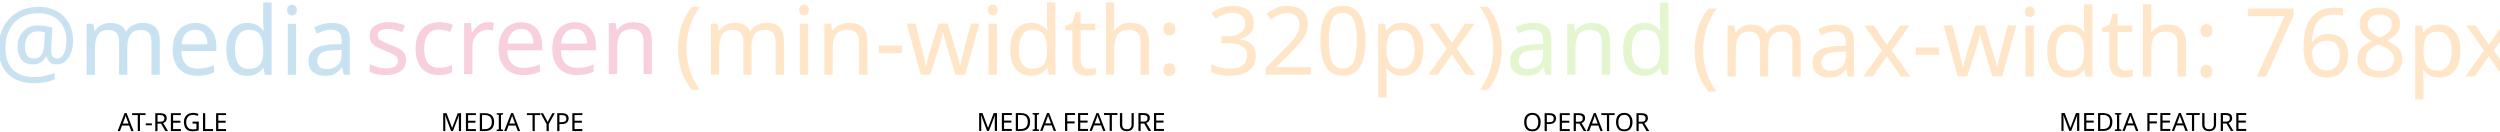
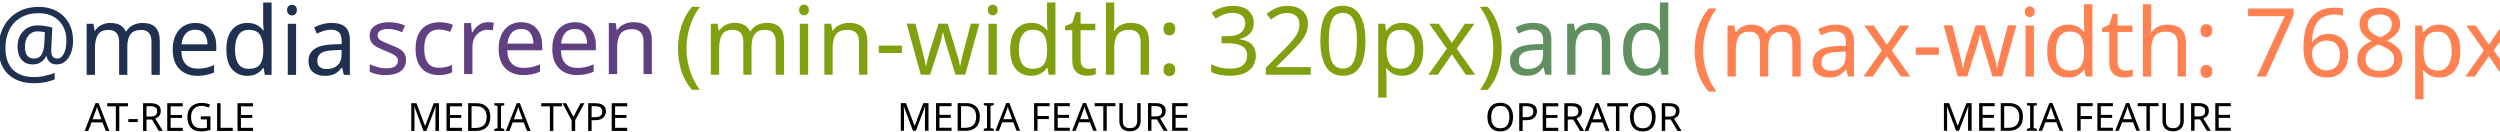
<svg xmlns="http://www.w3.org/2000/svg" xmlns:xlink="http://www.w3.org/1999/xlink" width="352.309mm" height="18.494mm" viewBox="0 0 352.309 18.494" version="1.1" id="svg52538" xml:space="preserve">
  <defs id="defs52535">
    <linearGradient id="linearGradient6621">
      <stop style="stop-color:#000000;stop-opacity:1;" offset="0" id="stop6617" />
      <stop style="stop-color:#000000;stop-opacity:0;" offset="1" id="stop6619" />
    </linearGradient>
    <linearGradient xlink:href="#linearGradient6621" id="linearGradient6623" x1="146.36" y1="-50.683" x2="166.508" y2="-50.683" gradientUnits="userSpaceOnUse" />
  </defs>
  <g id="layer1" transform="translate(66.54811,56.51479)">
-     <text xml:space="preserve" style="font-size:13.406px;line-height:1.25;font-family:Bahnschrift;-inkscape-font-specification:Bahnschrift;fill:#c8e2f1;fill-opacity:1;stroke-width:0.265" x="-67.53" y="-45.971" id="text4797">
-       <tspan id="tspan4795" style="font-size:13.406px;fill:#c8e2f1;fill-opacity:1;stroke-width:0.265" x="-67.53" y="-45.971">@media</tspan>
+     <text xml:space="preserve" style="font-size:13.406px;line-height:1.25;font-family:Bahnschrift;-inkscape-font-specification:Bahnschrift;fill:#203050;fill-opacity:1;stroke-width:0.265" x="-67.53" y="-45.971" id="text4797">
+       <tspan id="tspan4795" style="font-size:13.406px;fill:#203050;fill-opacity:1;stroke-width:0.265" x="-67.53" y="-45.971">@media</tspan>
    </text>
-     <text xml:space="preserve" style="font-size:13.406px;line-height:1.25;font-family:Bahnschrift;-inkscape-font-specification:Bahnschrift;fill:#f8cfdd;fill-opacity:1;stroke-width:0.265" x="-15.139" y="-46.077" id="text4797-0">
-       <tspan id="tspan4795-3" style="font-size:13.406px;fill:#f8cfdd;fill-opacity:1;stroke-width:0.265" x="-15.139" y="-46.077">screen</tspan>
+     <text xml:space="preserve" style="font-size:13.406px;line-height:1.25;font-family:Bahnschrift;-inkscape-font-specification:Bahnschrift;fill:#604080;fill-opacity:1;stroke-width:0.265" x="-15.139" y="-46.077" id="text4797-0">
+       <tspan id="tspan4795-3" style="font-size:13.406px;fill:#604080;fill-opacity:1;stroke-width:0.265" x="-15.139" y="-46.077">screen</tspan>
    </text>
-     <text xml:space="preserve" style="font-size:13.406px;line-height:1.25;font-family:Bahnschrift;-inkscape-font-specification:Bahnschrift;fill:#ffe6c8;fill-opacity:1;stroke-width:0.265" x="28.466" y="-45.983" id="text4797-0-8">
-       <tspan id="tspan4795-3-8" style="font-size:13.406px;fill:#ffe6c8;fill-opacity:1;stroke-width:0.265" x="28.466" y="-45.983">(min-width: 320px)</tspan>
+     <text xml:space="preserve" style="font-size:13.406px;line-height:1.25;font-family:Bahnschrift;-inkscape-font-specification:Bahnschrift;fill:#80a010;fill-opacity:1;stroke-width:0.265" x="28.466" y="-45.983" id="text4797-0-8">
+       <tspan id="tspan4795-3-8" style="font-size:13.406px;fill:#80a010;fill-opacity:1;stroke-width:0.265" x="28.466" y="-45.983">(min-width: 320px)</tspan>
    </text>
-     <text xml:space="preserve" style="font-size:13.406px;line-height:1.25;font-family:Bahnschrift;-inkscape-font-specification:Bahnschrift;fill:#e4f6d0;fill-opacity:1;stroke-width:0.265" x="145.64" y="-45.983" id="text4797-0-1">
-       <tspan id="tspan4795-3-9" style="font-size:13.406px;fill:#e4f6d0;fill-opacity:1;stroke-width:0.265" x="145.64" y="-45.983">and</tspan>
+     <text xml:space="preserve" style="font-size:13.406px;line-height:1.25;font-family:Bahnschrift;-inkscape-font-specification:Bahnschrift;fill:#609060;fill-opacity:1;stroke-width:0.265" x="145.64" y="-45.983" id="text4797-0-1">
+       <tspan id="tspan4795-3-9" style="font-size:13.406px;fill:#609060;fill-opacity:1;stroke-width:0.265" x="145.64" y="-45.983">and</tspan>
    </text>
-     <text xml:space="preserve" style="font-size:13.406px;line-height:1.25;font-family:Bahnschrift;-inkscape-font-specification:Bahnschrift;fill:#ffe6c8;fill-opacity:1;stroke-width:0.265" x="171.735" y="-45.732" id="text4797-0-7">
-       <tspan id="tspan4795-3-6" style="font-size:13.406px;fill:#ffe6c8;fill-opacity:1;stroke-width:0.265" x="171.735" y="-45.732">(max-width: 768px)</tspan>
+     <text xml:space="preserve" style="font-size:13.406px;line-height:1.25;font-family:Bahnschrift;-inkscape-font-specification:Bahnschrift;fill:#ff8050;fill-opacity:1;stroke-width:0.265" x="171.735" y="-45.732" id="text4797-0-7">
+       <tspan id="tspan4795-3-6" style="font-size:13.406px;fill:#ff8050;fill-opacity:1;stroke-width:0.265" x="171.735" y="-45.732">(max-width: 768px)</tspan>
    </text>
-     <text xml:space="preserve" style="font-size:3.528px;line-height:1.25;font-family:Bahnschrift;-inkscape-font-specification:Bahnschrift;stroke-width:0.265" x="-49.972" y="-38.047" id="text7179">
-       <tspan id="tspan7177" style="stroke-width:0.265" x="-49.972" y="-38.047">AT-REGLE</tspan>
+     <text xml:space="preserve" style="font-size:5.476px;line-height:1.25;font-family:Bahnschrift;-inkscape-font-specification:Bahnschrift;stroke-width:0.411" x="-54.623" y="-38.061" id="text7179">
+       <tspan id="tspan7177" style="stroke-width:0.411" x="-54.623" y="-38.061">AT-REGLE</tspan>
    </text>
-     <text xml:space="preserve" style="font-size:3.528px;line-height:1.25;font-family:Bahnschrift;-inkscape-font-specification:Bahnschrift;stroke-width:0.265" x="-4.432" y="-38.047" id="text7909">
-       <tspan id="tspan7907" style="stroke-width:0.265" x="-4.432" y="-38.047">MEDIA TYPE</tspan>
+     <text xml:space="preserve" style="font-size:5.476px;line-height:1.25;font-family:Bahnschrift;-inkscape-font-specification:Bahnschrift;stroke-width:0.411" x="-9.121" y="-38.061" id="text7909">
+       <tspan id="tspan7907" style="stroke-width:0.411" x="-9.121" y="-38.061">MEDIA TYPE</tspan>
    </text>
-     <text xml:space="preserve" style="font-size:3.528px;line-height:1.25;font-family:Bahnschrift;-inkscape-font-specification:Bahnschrift;stroke-width:0.265" x="71.092" y="-38.059" id="text7913">
-       <tspan id="tspan7911" style="stroke-width:0.265" x="71.092" y="-38.059">MEDIA FEATURE</tspan>
+     <text xml:space="preserve" style="font-size:5.476px;line-height:1.25;font-family:Bahnschrift;-inkscape-font-specification:Bahnschrift;stroke-width:0.411" x="59.862" y="-38.08" id="text7913">
+       <tspan id="tspan7911" style="stroke-width:0.411" x="59.862" y="-38.08">MEDIA FEATURE</tspan>
    </text>
-     <text xml:space="preserve" style="font-size:3.528px;line-height:1.25;font-family:Bahnschrift;-inkscape-font-specification:Bahnschrift;stroke-width:0.265" x="148.022" y="-38.047" id="text7934">
-       <tspan id="tspan7932" style="stroke-width:0.265" x="148.022" y="-38.047">OPERATOR</tspan>
+     <text xml:space="preserve" style="font-size:5.476px;line-height:1.25;font-family:Bahnschrift;-inkscape-font-specification:Bahnschrift;stroke-width:0.411" x="142.739" y="-38.061" id="text7934">
+       <tspan id="tspan7932" style="stroke-width:0.411" x="142.739" y="-38.061">OPERATOR</tspan>
    </text>
-     <text xml:space="preserve" style="font-size:3.528px;line-height:1.25;font-family:Bahnschrift;-inkscape-font-specification:Bahnschrift;stroke-width:0.265" x="223.615" y="-38.059" id="text7938">
-       <tspan id="tspan7936" style="stroke-width:0.265" x="223.615" y="-38.059">MEDIA FEATURE</tspan>
+     <text xml:space="preserve" style="font-size:5.476px;line-height:1.25;font-family:Bahnschrift;-inkscape-font-specification:Bahnschrift;stroke-width:0.411" x="206.863" y="-38.08" id="text7938">
+       <tspan id="tspan7936" style="stroke-width:0.411" x="206.863" y="-38.08">MEDIA FEATURE</tspan>
    </text>
  </g>
</svg>
